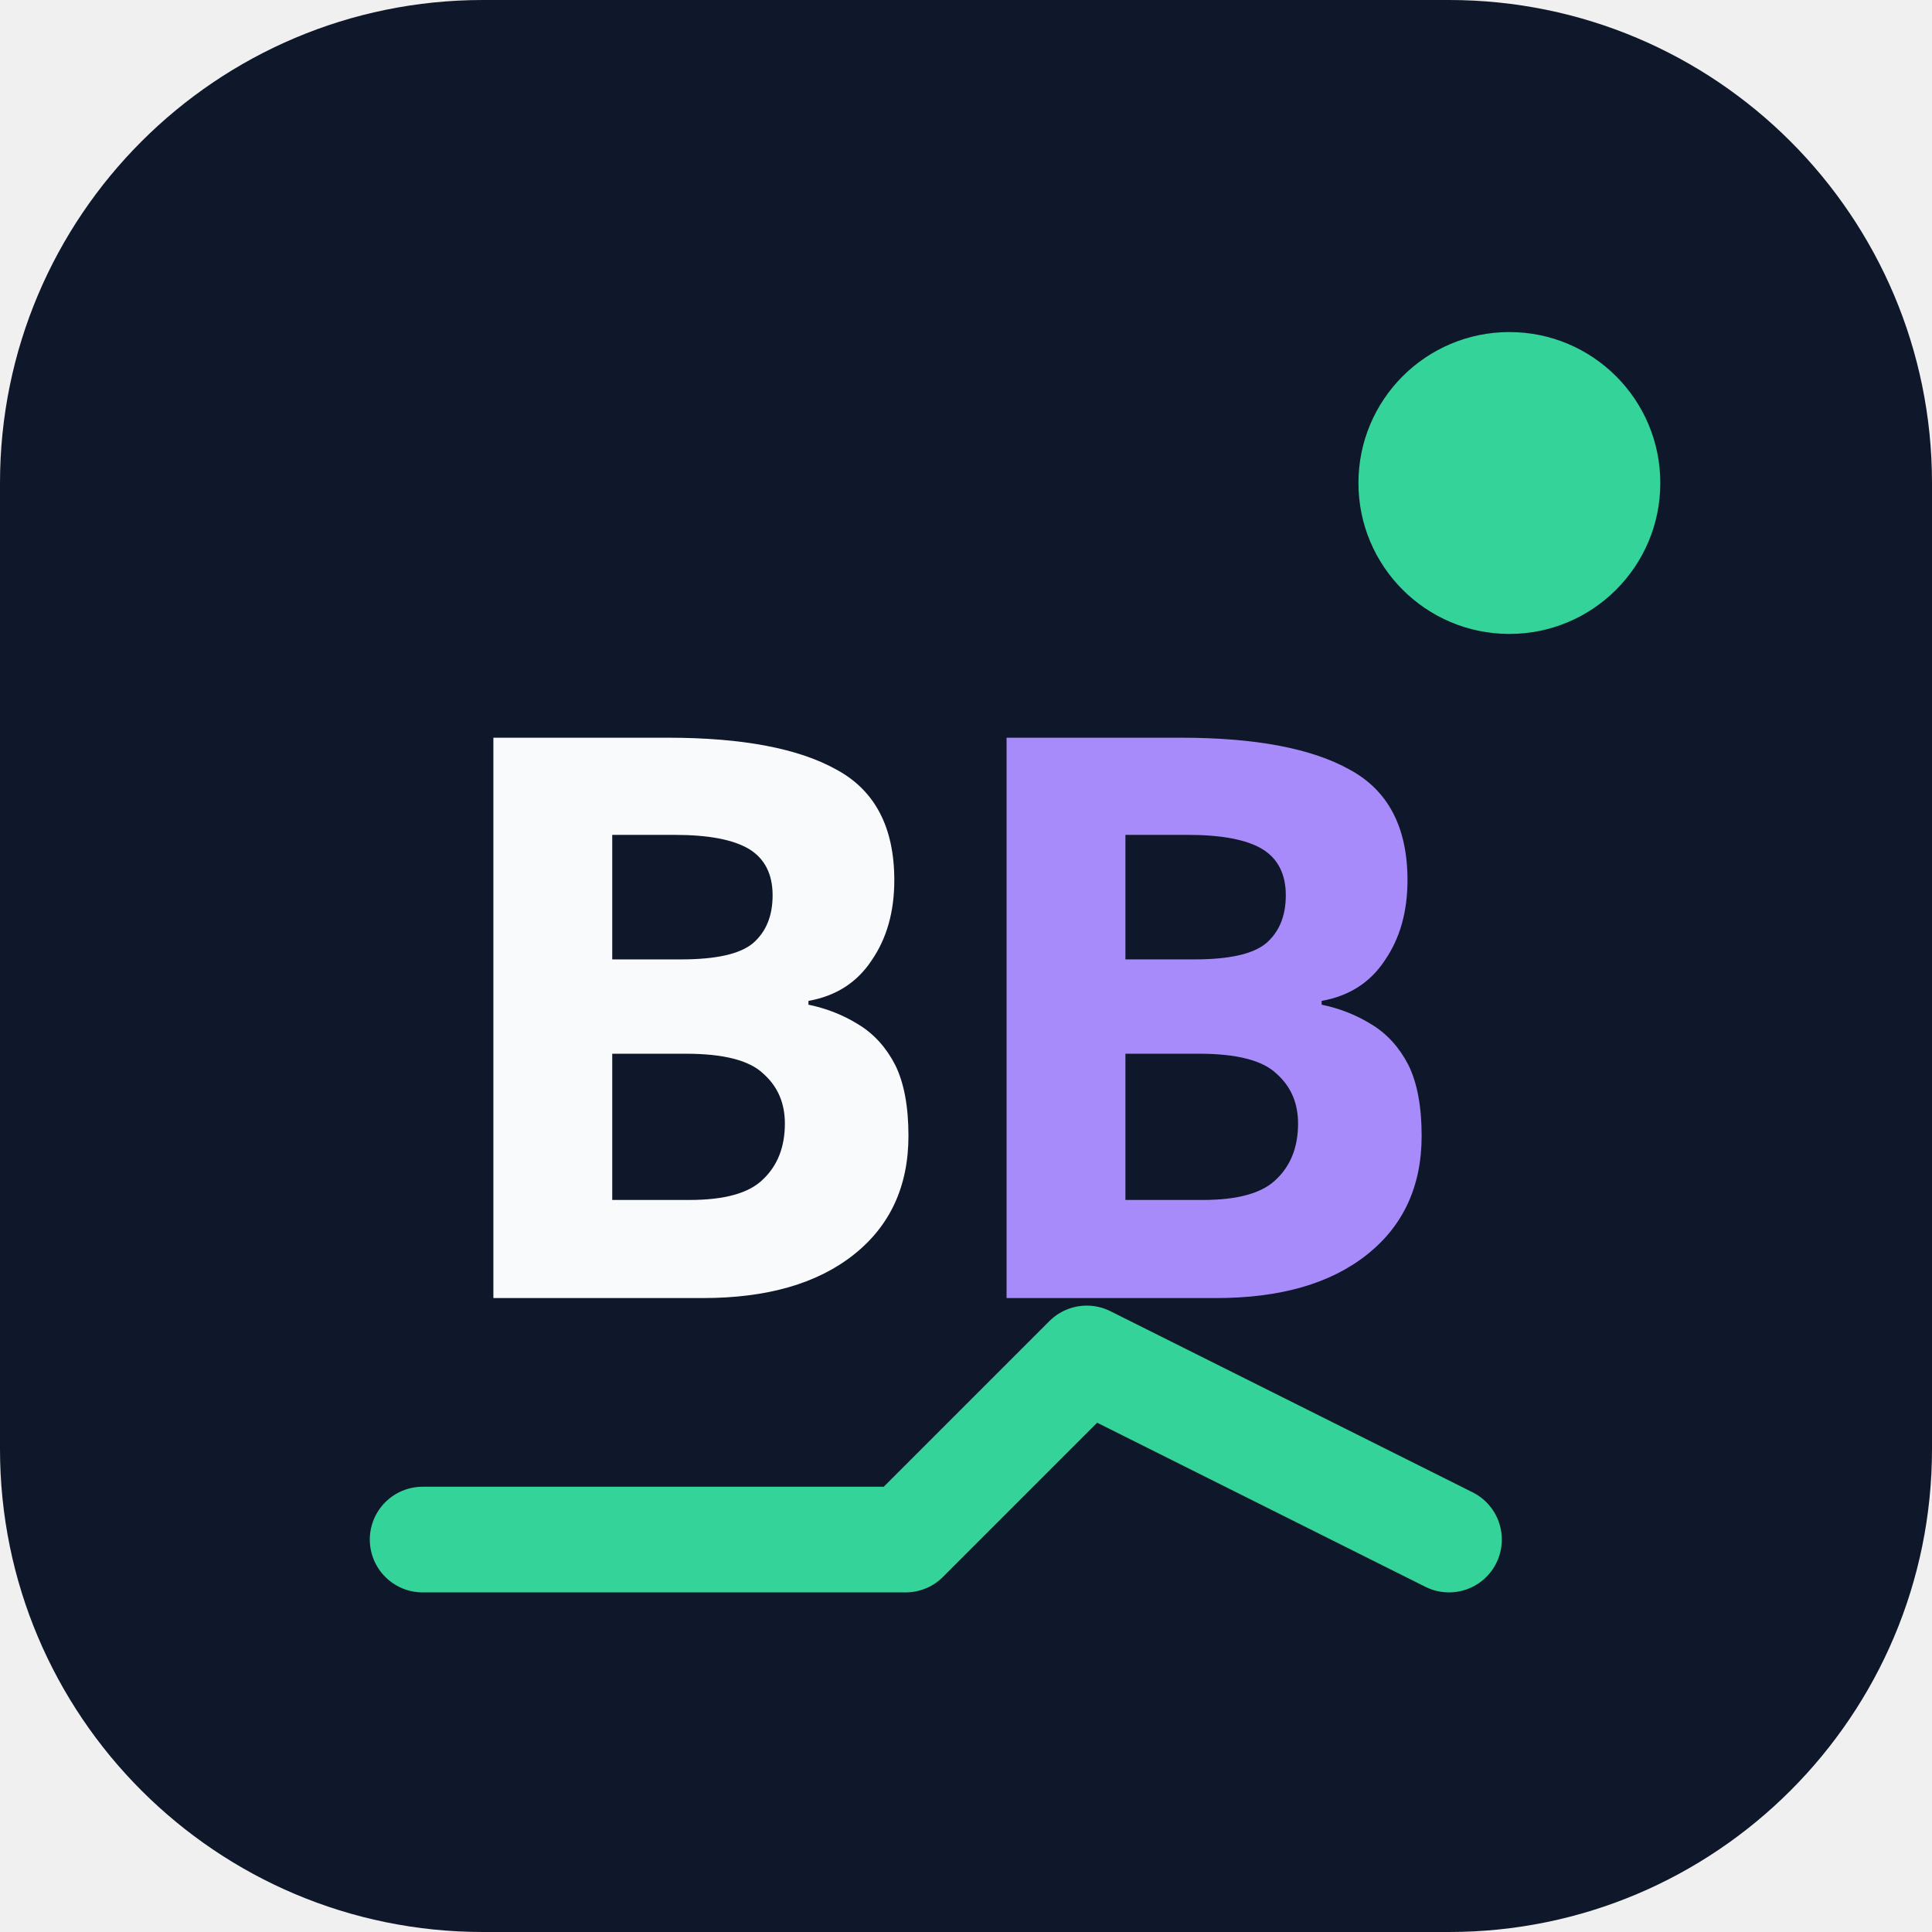
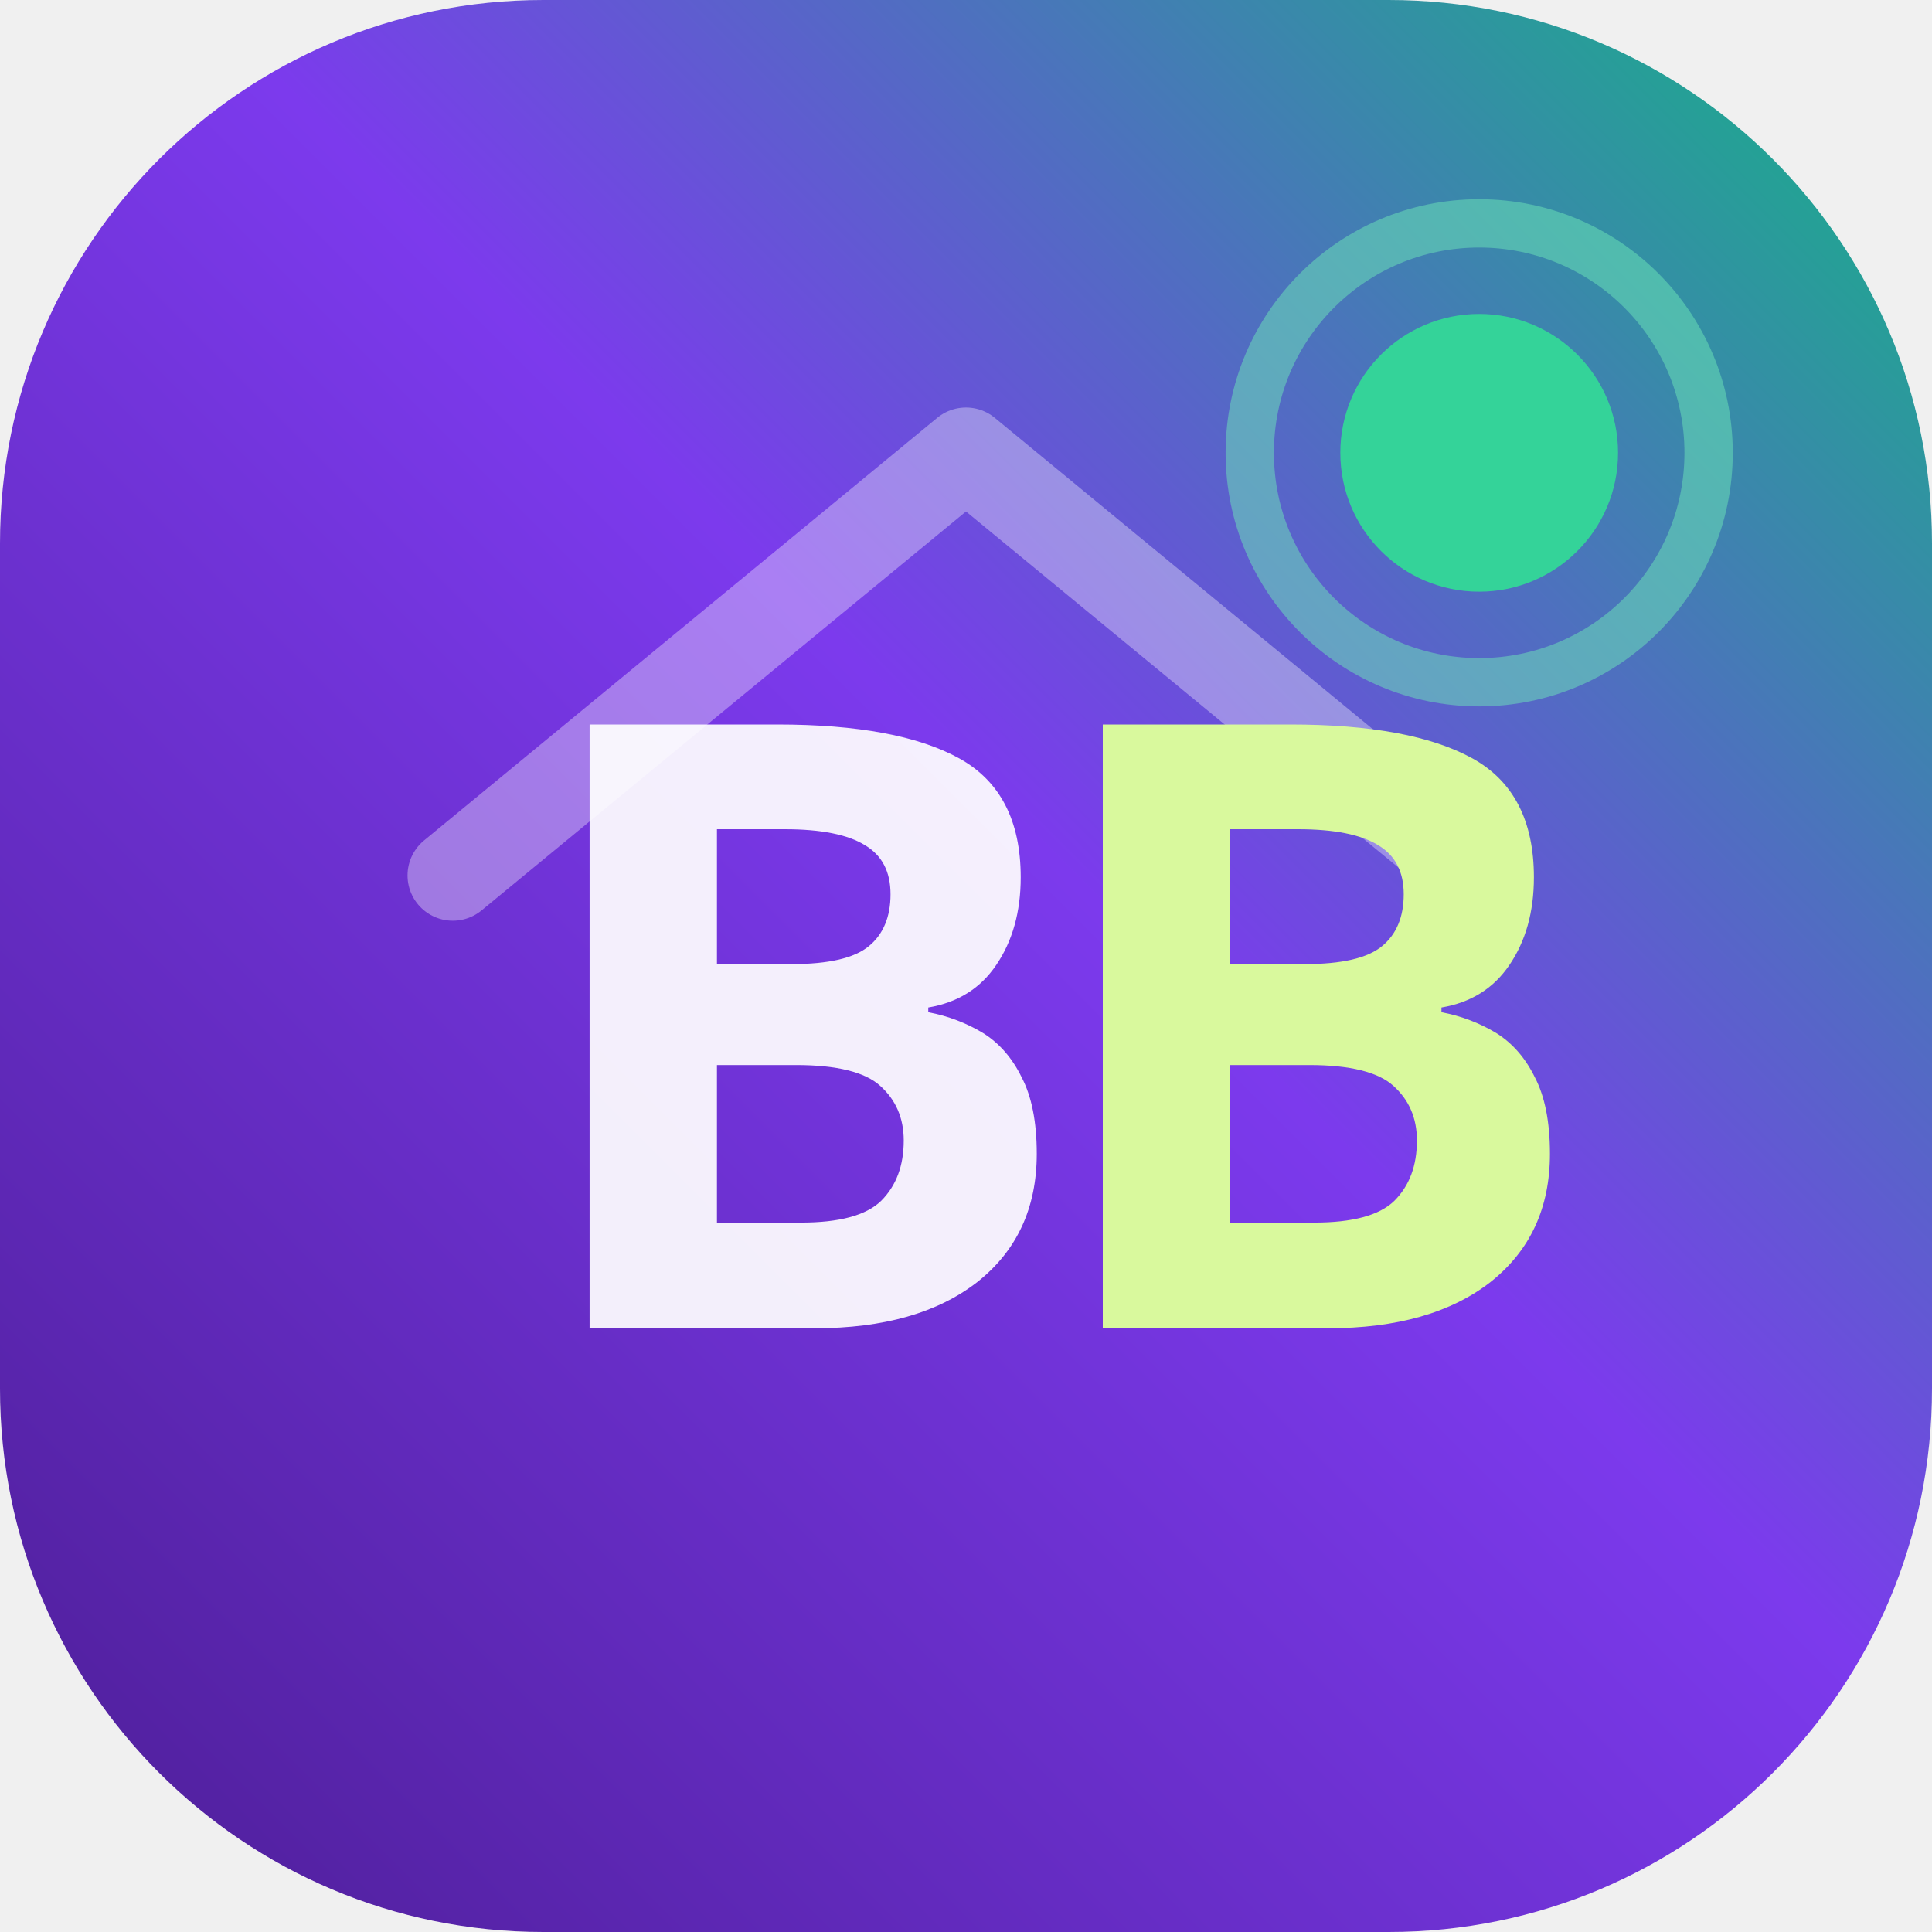
<svg xmlns="http://www.w3.org/2000/svg" viewBox="0 0 32 32" fill="none">
-   <rect width="32" height="32" rx="8" fill="#0f172a" />
-   <text x="7" y="21.5" font-family="ui-sans-serif, system-ui, sans-serif" font-size="13" font-weight="700" letter-spacing="-0.06em" fill="#f8fafc">B</text>
-   <text x="15.5" y="21.5" font-family="ui-sans-serif, system-ui, sans-serif" font-size="13" font-weight="800" letter-spacing="-0.06em" fill="#a78bfa">B</text>
-   <circle cx="25" cy="8" r="2.5" fill="#34d399" />
-   <path d="M7 25.5 L15 25.5 L18 22.5 L24 25.5" stroke="#34d399" stroke-width="1.75" stroke-linecap="round" stroke-linejoin="round" />
+   <defs>
+     <linearGradient id="g" x1="0%" y1="100%" x2="100%" y2="0%">
+       <stop offset="0%" stop-color="#4c1d95" />
+       <stop offset="55%" stop-color="#7c3aed" />
+       <stop offset="100%" stop-color="#10b981" />
+     </linearGradient>
+   </defs>
+   <rect width="32" height="32" rx="9" fill="url(#g)" />
+   <path d="M7.5 14.5 L16 7.5 L24.5 14.5" stroke="#ffffff" stroke-width="1.5" stroke-linecap="round" stroke-linejoin="round" opacity="0.35" />
+   <text x="8.5" y="22" font-family="ui-sans-serif, system-ui, sans-serif" font-size="14" font-weight="700" letter-spacing="-0.08em" fill="#ffffff" opacity="0.92">B</text>
+   <text x="17" y="22" font-family="ui-sans-serif, system-ui, sans-serif" font-size="14" font-weight="900" letter-spacing="-0.08em" fill="#d9f99d">B</text>
+   <circle cx="24.5" cy="7.5" r="2.3" fill="#34d399" />
+   <circle cx="24.5" cy="7.5" r="3.8" stroke="#6ee7b7" stroke-width="0.8" opacity="0.5" />
</svg>
